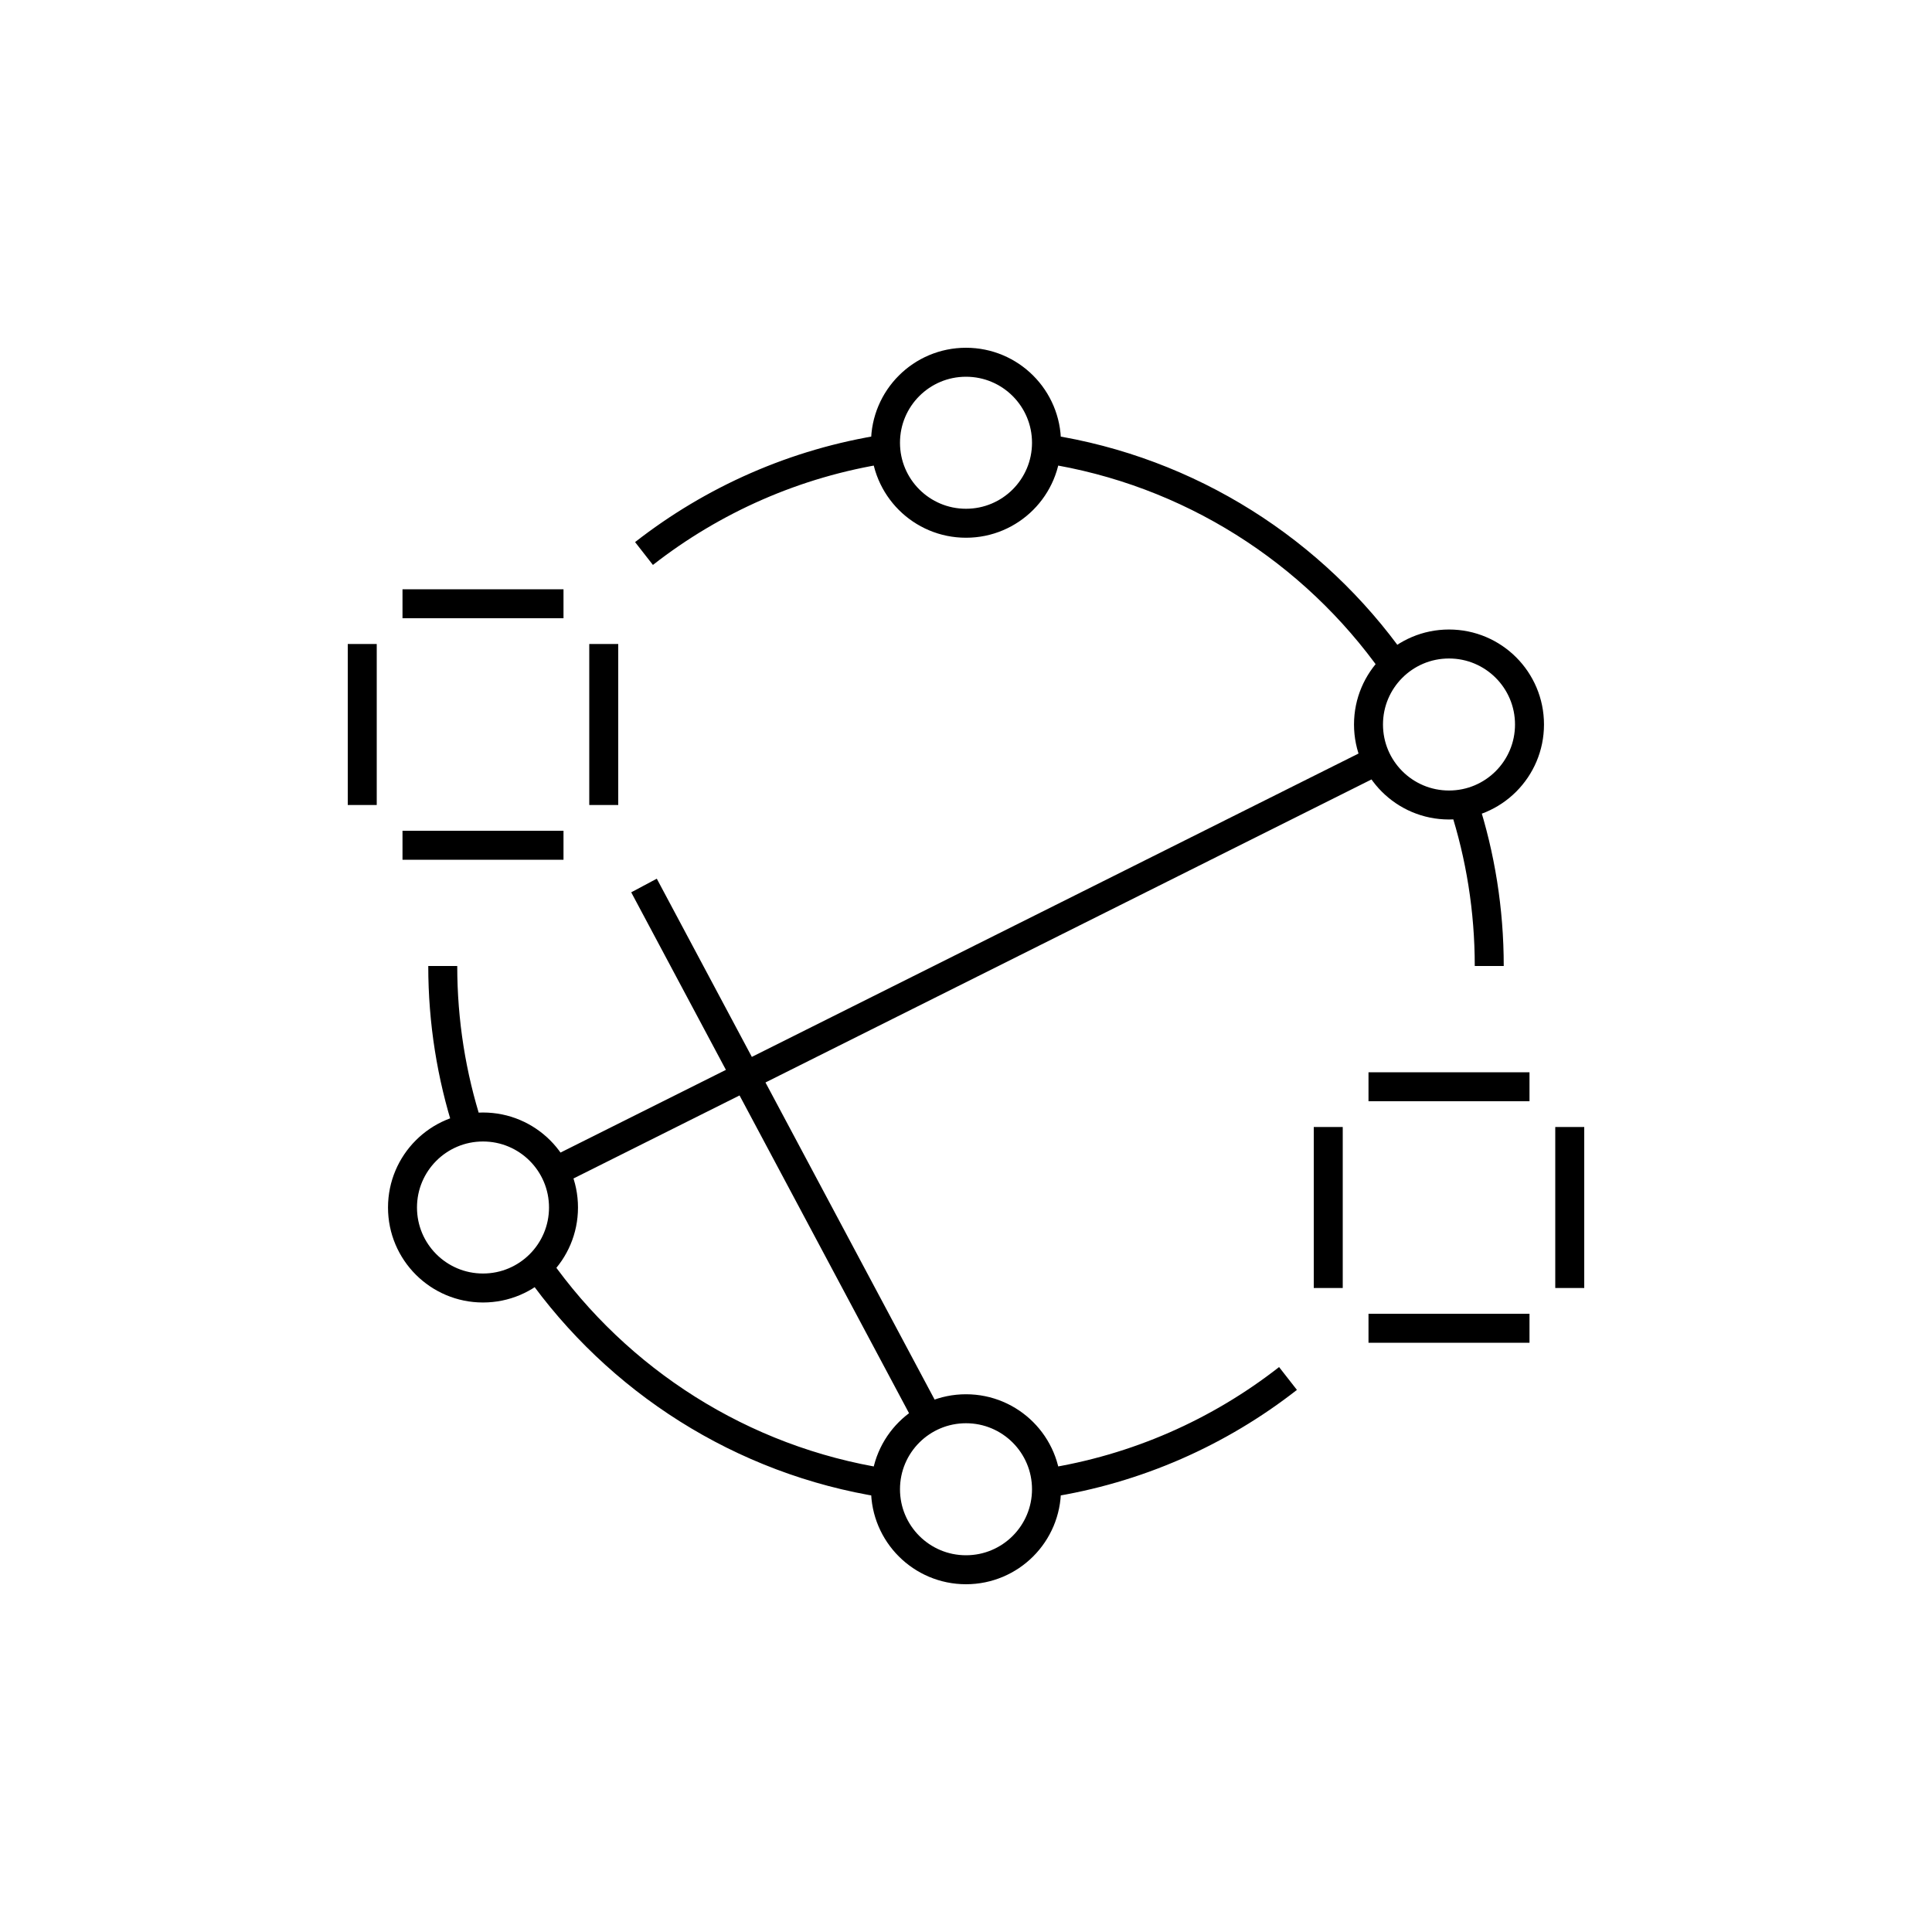
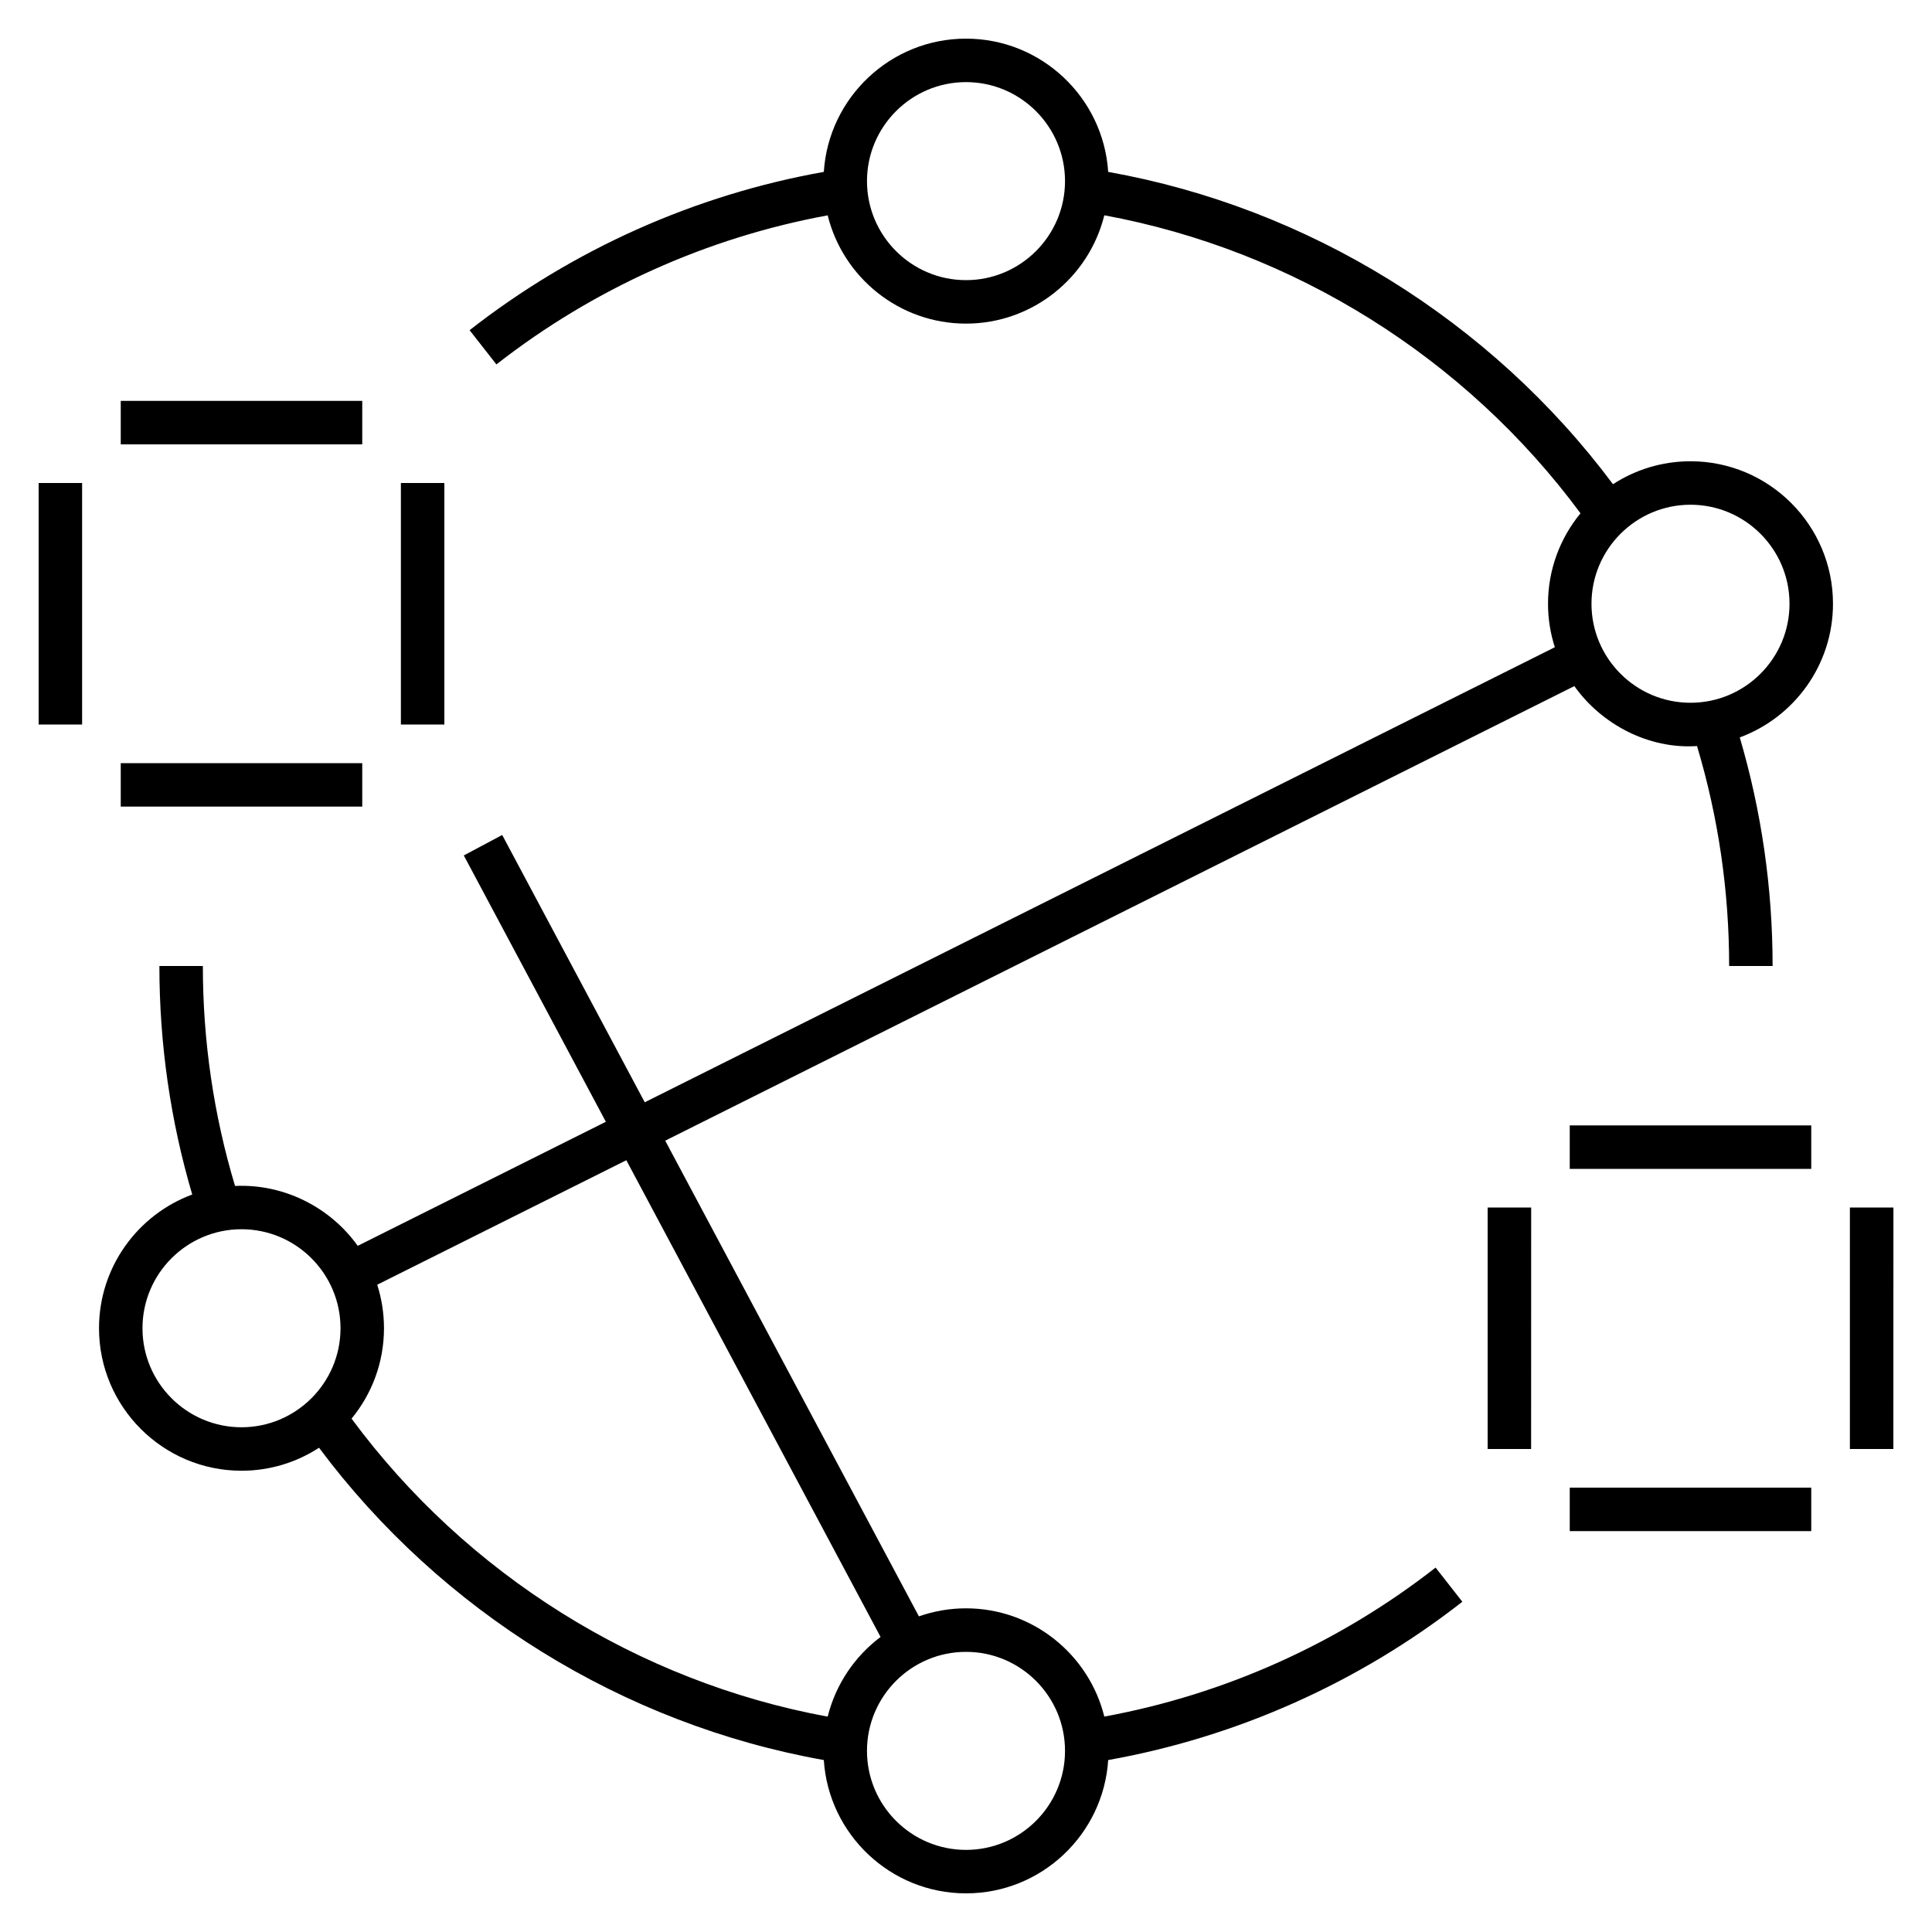
- <svg xmlns="http://www.w3.org/2000/svg" version="1.1" x="0px" y="0px" viewBox="0 0 48 48" style="enable-background:new 0 0 48 48;" xml:space="preserve">
+ <svg xmlns="http://www.w3.org/2000/svg" version="1.1" id="Layer_1" x="0px" y="0px" viewBox="0 0 32 32" style="enable-background:new 0 0 32 32;" xml:space="preserve">
  <g id="connected--ecosystem">
-     <path id="connected--ecosystem_1_" style="fill:none;stroke:#000000;stroke-width:0.72;stroke-linejoin:round;stroke-miterlimit:10;" d="   M10,15h4 M10,21h4 M9,16v4 M15,16v4 M34,27h4 M34,33h4 M33,28v4 M39,28v4 M11,24c0,1.392,0.219,2.732,0.623,3.989 M13.363,31.476   c1.984,2.818,5.06,4.812,8.612,5.368 M26.002,36.847c2.239-0.346,4.29-1.264,5.998-2.599 M37,24c0-1.396-0.22-2.74-0.627-4    M34.628,16.511c-1.989-2.818-5.07-4.809-8.628-5.358 M22,11.153c-2.24,0.346-4.291,1.264-6,2.599 M26,11L26,11   c0-1.105-0.895-2-2-2h0c-1.105,0-2,0.895-2,2v0c0,1.105,0.895,2,2,2h0C25.105,13,26,12.105,26,11z M23.035,35.19L16,22    M13.845,29.078L34,19 M26,37L26,37c0-1.105-0.895-2-2-2h0c-1.105,0-2,0.895-2,2v0c0,1.105,0.895,2,2,2h0   C25.105,39,26,38.105,26,37z M38,18L38,18c0-1.105-0.895-2-2-2h0c-1.105,0-2,0.895-2,2v0c0,1.105,0.895,2,2,2h0   C37.105,20,38,19.105,38,18z M14,30L14,30c0-1.105-0.895-2-2-2h0c-1.105,0-2,0.895-2,2v0c0,1.105,0.895,2,2,2h0   C13.105,32,14,31.105,14,30z" />
+     <path id="connected--ecosystem_1_" d="M16,31.36c-1.25,0-2.276-0.978-2.355-2.208c-3.32-0.592-6.336-2.459-8.361-5.173   C4.914,24.22,4.473,24.36,4,24.36c-1.301,0-2.36-1.059-2.36-2.36c0-1.015,0.644-1.882,1.544-2.215   C2.823,18.562,2.64,17.289,2.64,16h0.72c0,1.241,0.179,2.466,0.533,3.643c0.821-0.038,1.584,0.363,2.032,0.992l4.11-2.055   l-2.353-4.411l0.636-0.339l2.361,4.427l15.074-7.537C25.68,10.494,25.64,10.251,25.64,10c0-0.568,0.202-1.09,0.538-1.498   c-1.905-2.58-4.751-4.359-7.887-4.936C18.036,4.595,17.105,5.36,16,5.36c-1.106,0-2.037-0.765-2.291-1.793   c-1.994,0.366-3.884,1.216-5.487,2.469L7.778,5.469c1.712-1.339,3.734-2.242,5.867-2.622C13.724,1.617,14.75,0.64,16,0.64   s2.276,0.977,2.355,2.207c3.318,0.592,6.335,2.459,8.361,5.173c0.37-0.24,0.811-0.38,1.284-0.38c1.302,0,2.36,1.059,2.36,2.36   c0,1.015-0.644,1.882-1.544,2.214c0.36,1.224,0.544,2.496,0.544,3.786h-0.72c0-1.242-0.179-2.466-0.532-3.643   c-0.806,0.054-1.584-0.363-2.032-0.993l-15.058,7.529l4.202,7.879c0.245-0.086,0.507-0.133,0.78-0.133   c1.105,0,2.036,0.765,2.291,1.793c1.992-0.365,3.883-1.214,5.487-2.468l0.443,0.566c-1.714,1.34-3.736,2.242-5.866,2.622   C18.276,30.384,17.25,31.36,16,31.36z M16,27.36c-0.904,0-1.64,0.735-1.64,1.64s0.736,1.64,1.64,1.64c0.904,0,1.64-0.735,1.64-1.64   S16.904,27.36,16,27.36z M5.823,23.497c1.904,2.579,4.75,4.359,7.886,4.936c0.133-0.535,0.448-0.999,0.876-1.32l-4.211-7.896   l-4.126,2.062C6.32,21.506,6.36,21.748,6.36,22C6.36,22.568,6.158,23.09,5.823,23.497z M4,20.36c-0.904,0-1.64,0.735-1.64,1.64   S3.096,23.64,4,23.64S5.64,22.904,5.64,22S4.904,20.36,4,20.36z M28,8.36c-0.904,0-1.64,0.736-1.64,1.64s0.735,1.64,1.64,1.64   s1.64-0.736,1.64-1.64S28.904,8.36,28,8.36z M16,1.36c-0.904,0-1.64,0.736-1.64,1.64S15.096,4.64,16,4.64   c0.904,0,1.64-0.736,1.64-1.64S16.904,1.36,16,1.36z M30,25.36h-4v-0.72h4V25.36z M31.36,24h-0.72v-4h0.721L31.36,24L31.36,24z    M25.36,24h-0.72v-4h0.721L25.36,24L25.36,24z M30,19.36h-4v-0.72h4V19.36z M6,13.36H2v-0.72h4V13.36z M7.36,12H6.64V8h0.72   C7.36,8,7.36,12,7.36,12z M1.36,12H0.64V8h0.72V12z M6,7.36H2V6.64h4V7.36z" />
  </g>
-   <g id="Layer_1">
- </g>
+   <rect id="_Transparent_Rectangle" style="fill:none;" width="32" height="32" />
</svg>
